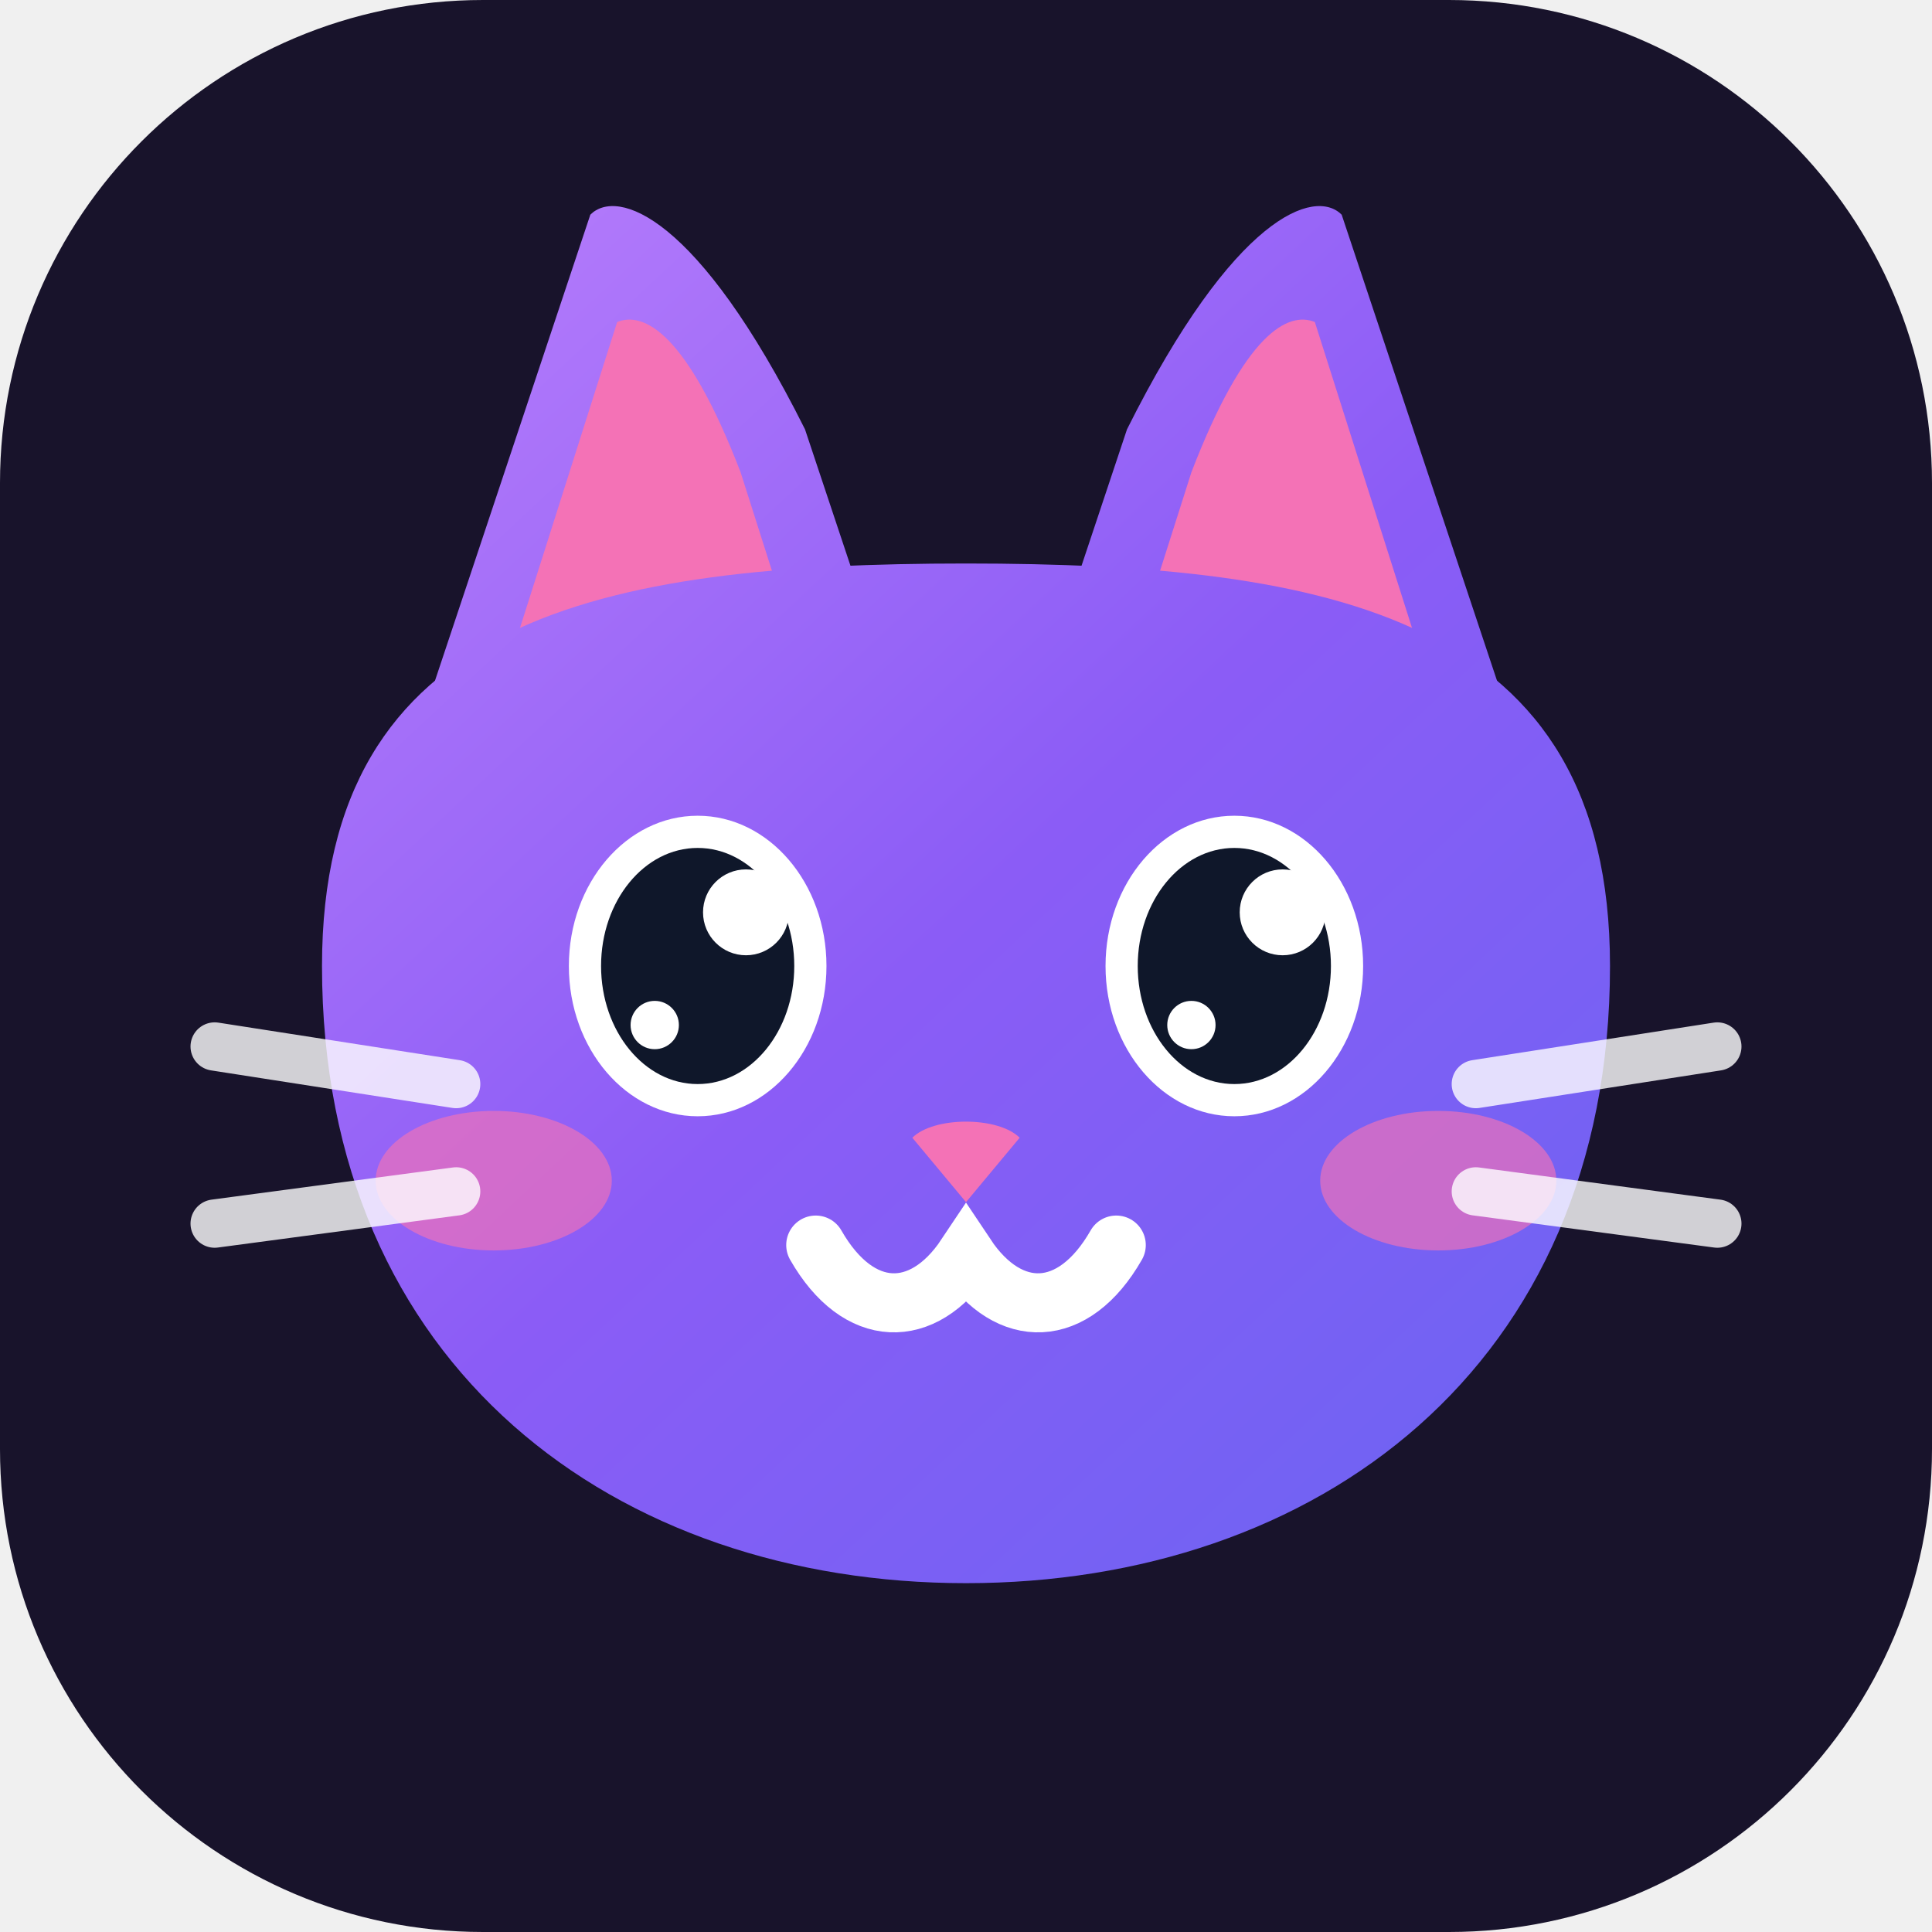
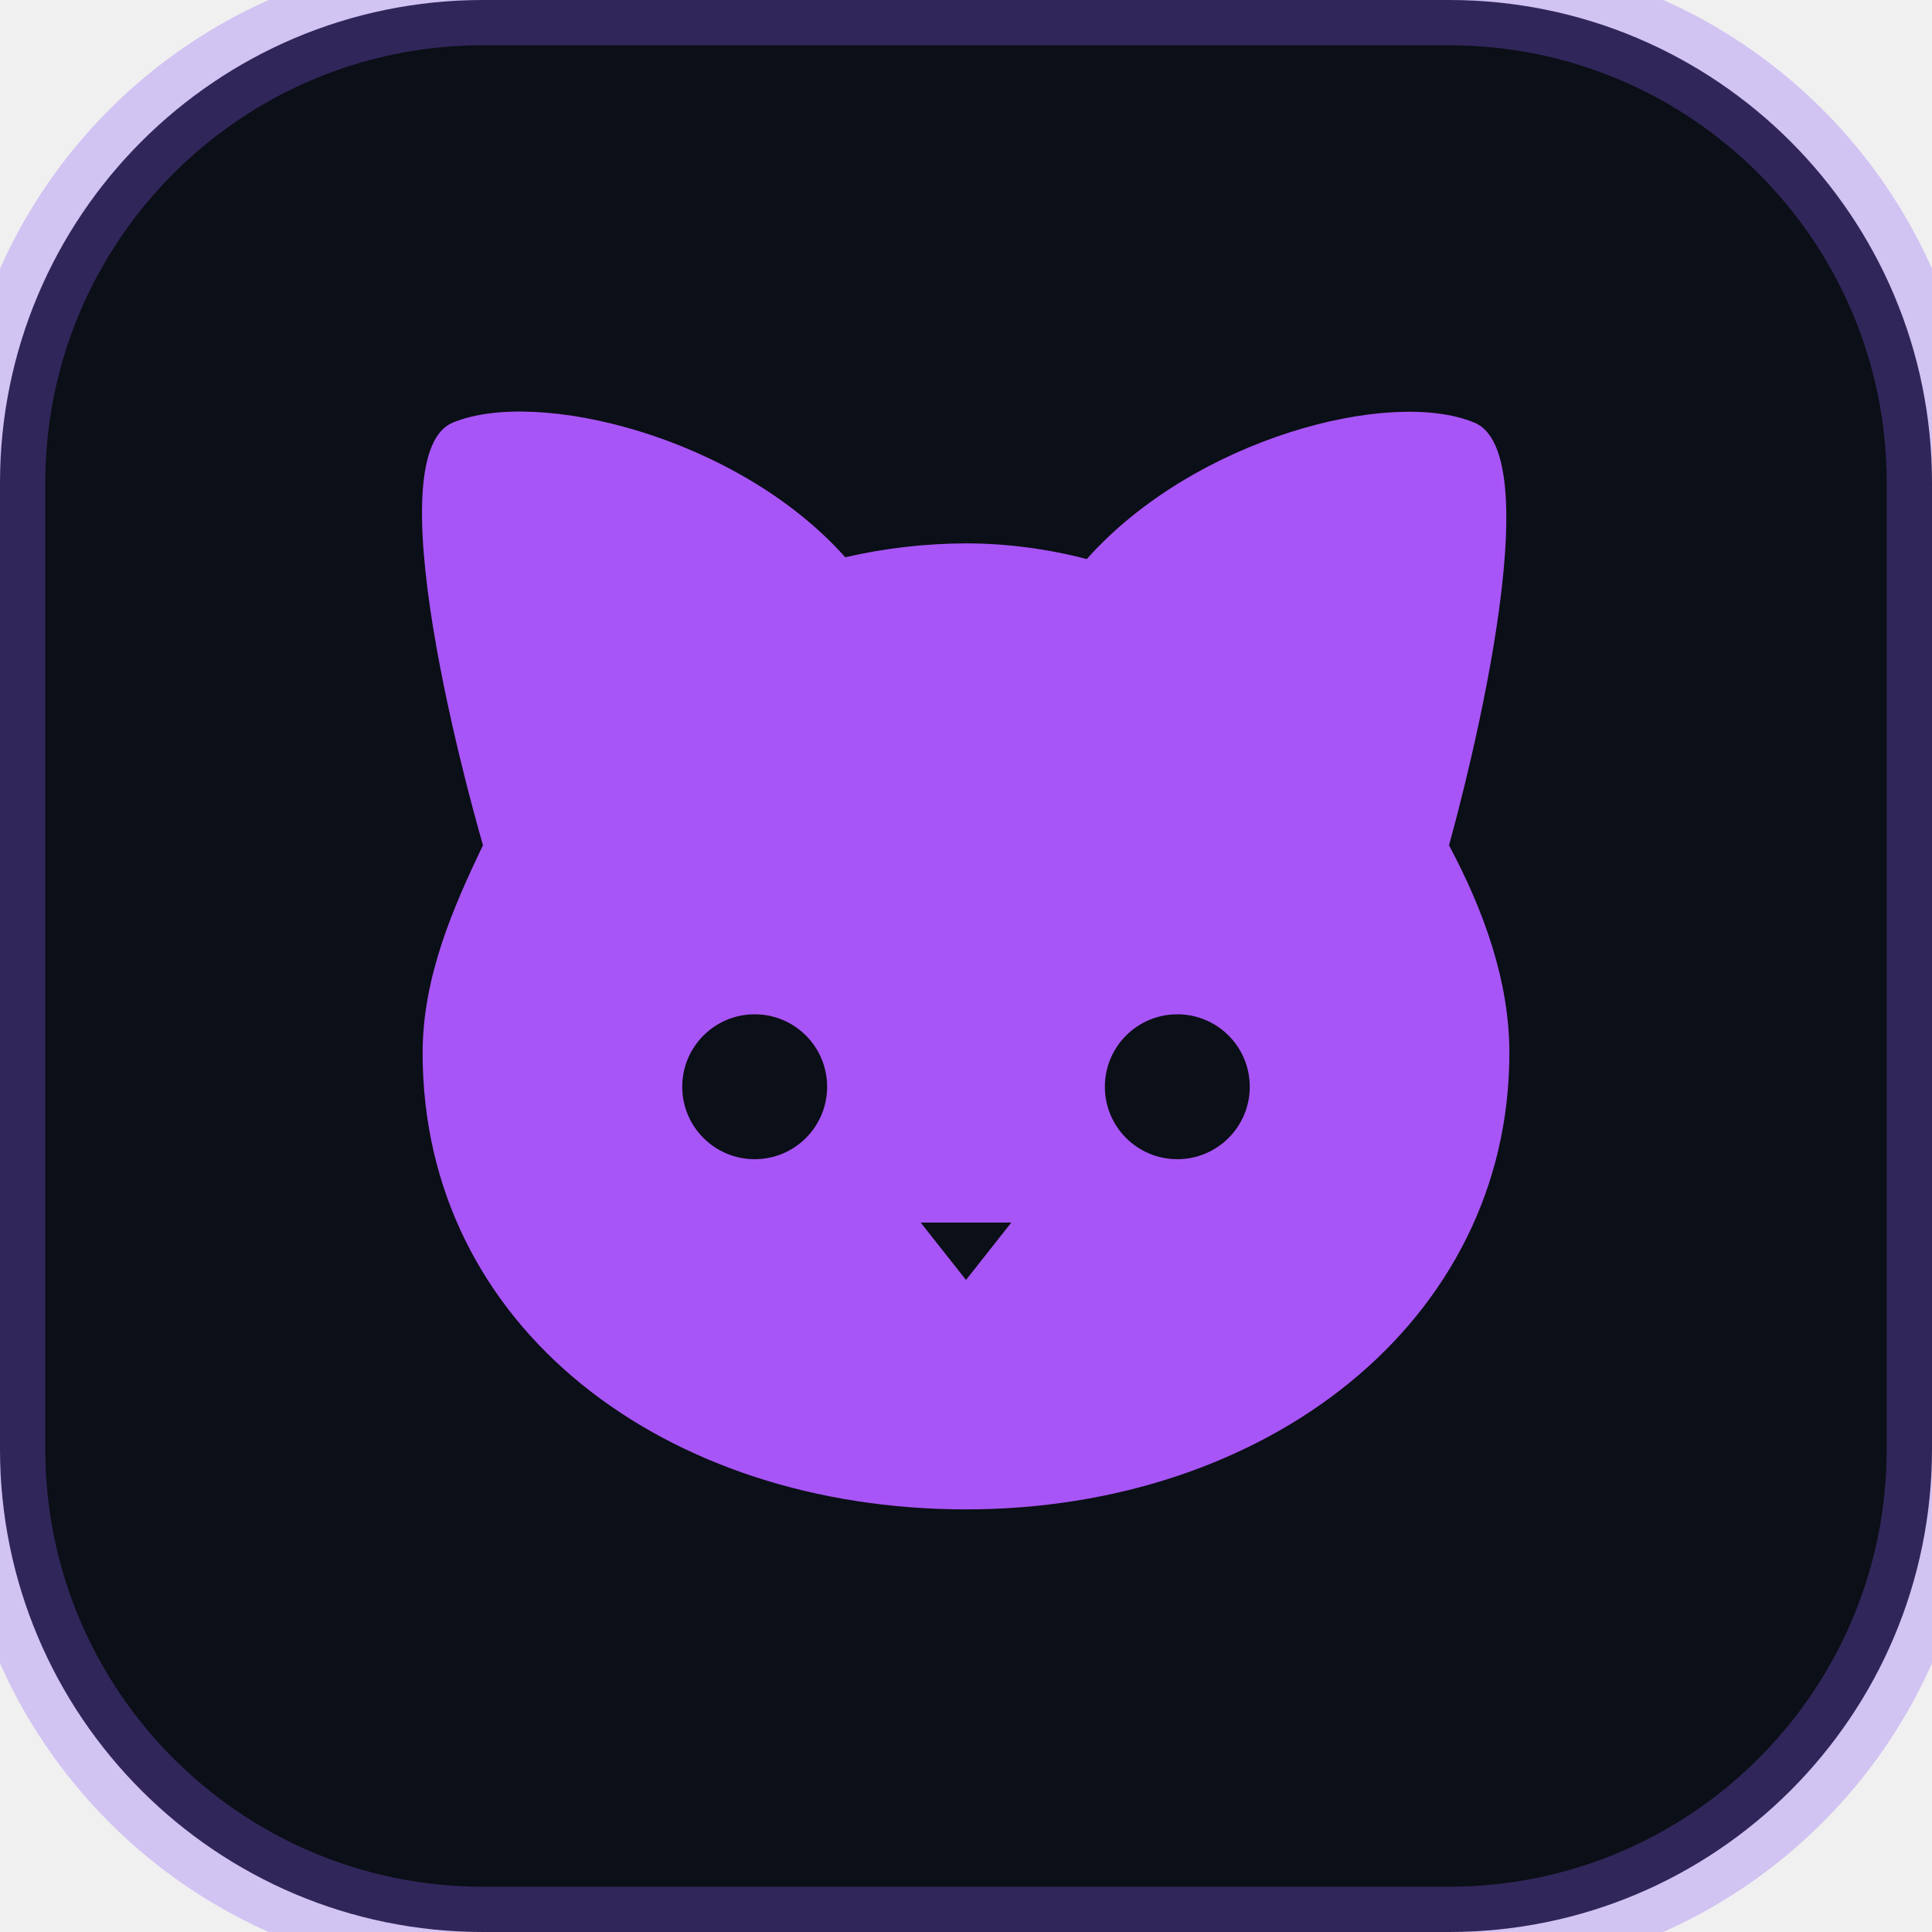
- <svg xmlns="http://www.w3.org/2000/svg" viewBox="0 0 36 36" fill="none">
-   <rect width="36" height="36" rx="9" fill="#18132B" />
-   <defs>
-     <linearGradient id="catFaviconGrad" x1="4" y1="2" x2="32" y2="32" gradientUnits="userSpaceOnUse">
-       <stop offset="0%" stop-color="#C084FC" />
-       <stop offset="50%" stop-color="#8B5CF6" />
-       <stop offset="100%" stop-color="#6366F1" />
-     </linearGradient>
-   </defs>
-   <path d="M7 16L11 4C11.5 3.5 13 4 15 8L16 11" fill="url(#catFaviconGrad)" />
-   <path d="M29 16L25 4C24.5 3.5 23 4 21 8L20 11" fill="url(#catFaviconGrad)" />
-   <path d="M8.8 14.5L11.5 6C12 5.8 12.8 6.2 13.8 8.8L14.5 11" fill="#F472B6" />
-   <path d="M27.2 14.5L24.5 6C24 5.8 23.2 6.2 22.2 8.8L21.5 11" fill="#F472B6" />
-   <path d="M6 18C6 11.5 11.2 10.5 18 10.5C24.8 10.5 30 11.5 30 18C30 25.5 24.5 29.5 18 29.5C11.5 29.5 6 25.5 6 18Z" fill="url(#catFaviconGrad)" />
-   <ellipse cx="13" cy="18" rx="2.4" ry="2.8" fill="#FFFFFF" />
-   <ellipse cx="13" cy="18" rx="1.8" ry="2.2" fill="#0F172A" />
-   <circle cx="13.9" cy="17" r="0.8" fill="#FFFFFF" />
-   <circle cx="12.2" cy="19.1" r="0.45" fill="#FFFFFF" />
-   <ellipse cx="23" cy="18" rx="2.4" ry="2.8" fill="#FFFFFF" />
-   <ellipse cx="23" cy="18" rx="1.8" ry="2.2" fill="#0F172A" />
-   <circle cx="23.9" cy="17" r="0.8" fill="#FFFFFF" />
-   <circle cx="22.2" cy="19.1" r="0.45" fill="#FFFFFF" />
-   <ellipse cx="9.2" cy="22" rx="2.2" ry="1.3" fill="#F472B6" fill-opacity="0.65" />
-   <ellipse cx="26.8" cy="22" rx="2.2" ry="1.3" fill="#F472B6" fill-opacity="0.65" />
-   <path d="M17 21.2C17.4 20.8 18.6 20.8 19 21.2L18 22.4L17 21.2Z" fill="#F472B6" />
-   <path d="M15.2 23.2C16 24.6 17.2 24.6 18 23.4C18.8 24.6 20 24.6 20.8 23.2" stroke="#FFFFFF" stroke-width="1.1" stroke-linecap="round" />
-   <path d="M4 19.5L8.5 20.2M4 22.8L8.5 22.2" stroke="#FFFFFF" stroke-width="0.9" stroke-linecap="round" stroke-opacity="0.8" />
-   <path d="M32 19.5L27.5 20.2M32 22.8L27.5 22.2" stroke="#FFFFFF" stroke-width="0.9" stroke-linecap="round" stroke-opacity="0.8" />
+ <svg xmlns="http://www.w3.org/2000/svg" viewBox="0 0 32 32" fill="none">
+   <rect width="32" height="32" rx="8" fill="#0B0F17" />
+   <rect width="32" height="32" rx="8" stroke="#8B5CF6" stroke-width="1.5" stroke-opacity="0.3" />
+   <g transform="translate(4, 4)">
+     <path d="M12 5c.67 0 1.35.09 2 .26 1.78-2 5.03-2.84 6.42-2.26 1.4.58-.42 7-.42 7 .57 1.07 1 2.24 1 3.44C21 17.9 16.97 21 12 21s-9-3-9-7.56c0-1.25.5-2.4 1-3.44 0 0-1.89-6.42-.5-7 1.39-.58 4.72.23 6.5 2.23A9.04 9.04 0 0 1 12 5Z" fill="#A855F7" />
+     <circle cx="8.5" cy="14" r="1.2" fill="#0B0F17" />
+     <circle cx="15.5" cy="14" r="1.2" fill="#0B0F17" />
+     <path d="M11.25 16.25h1.5L12 17.2l-.75-.95Z" fill="#0B0F17" />
+   </g>
</svg>
